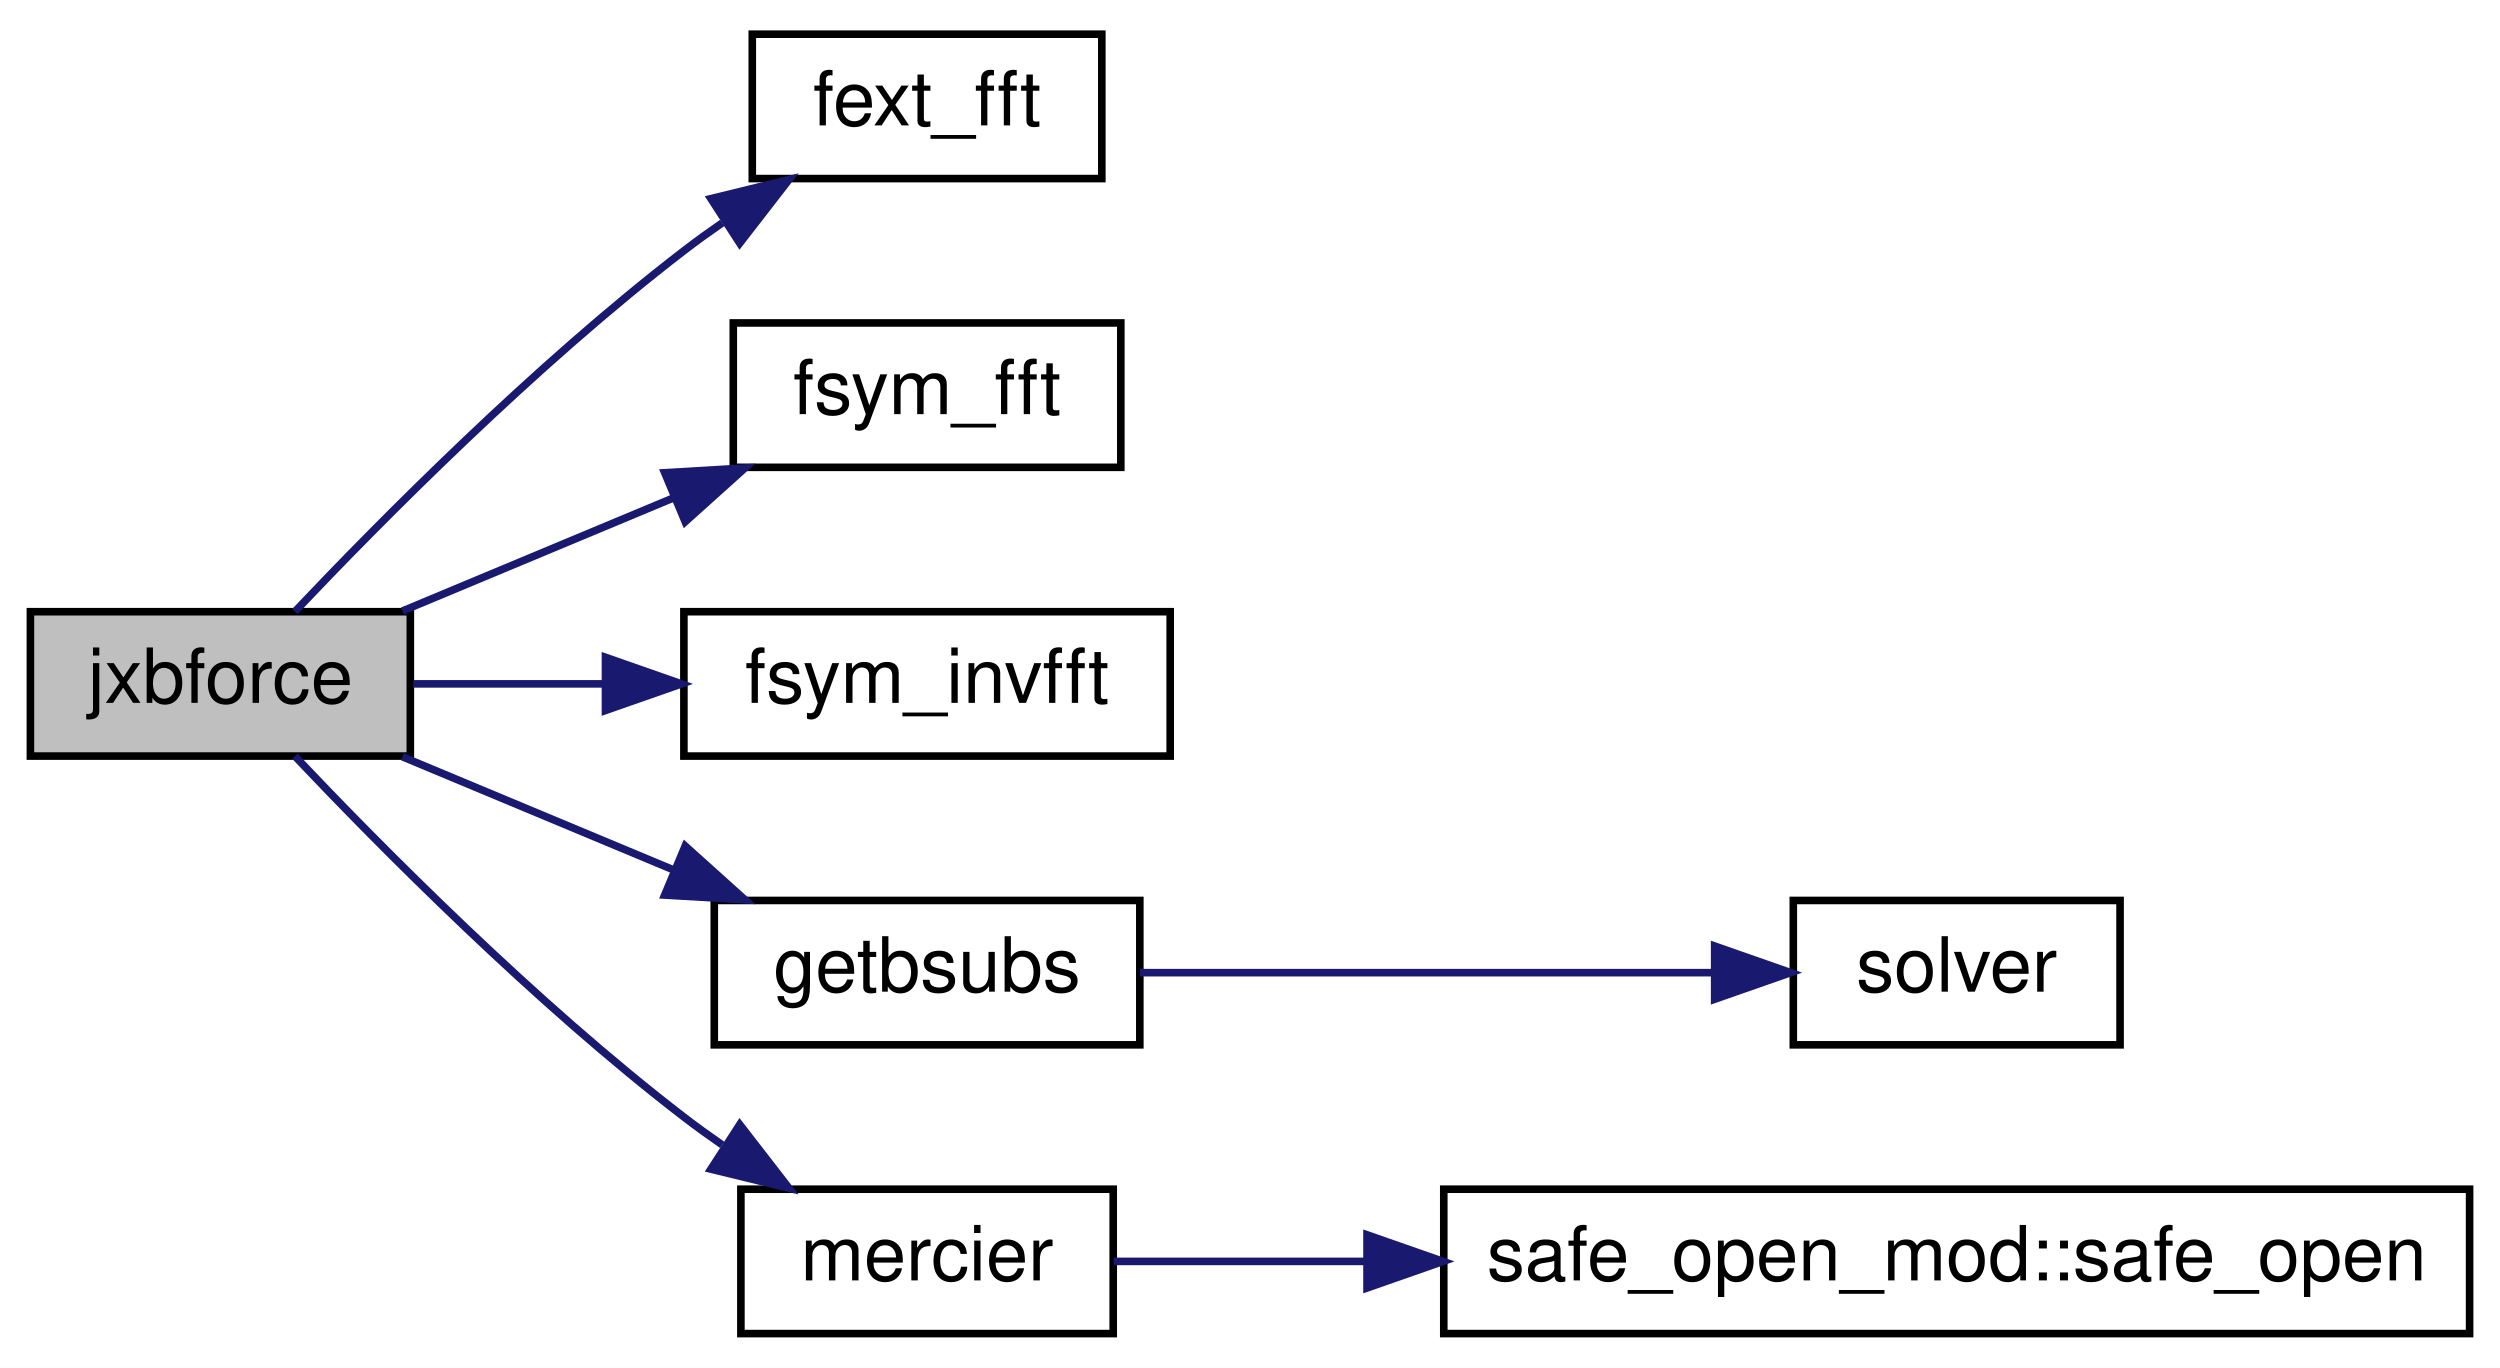
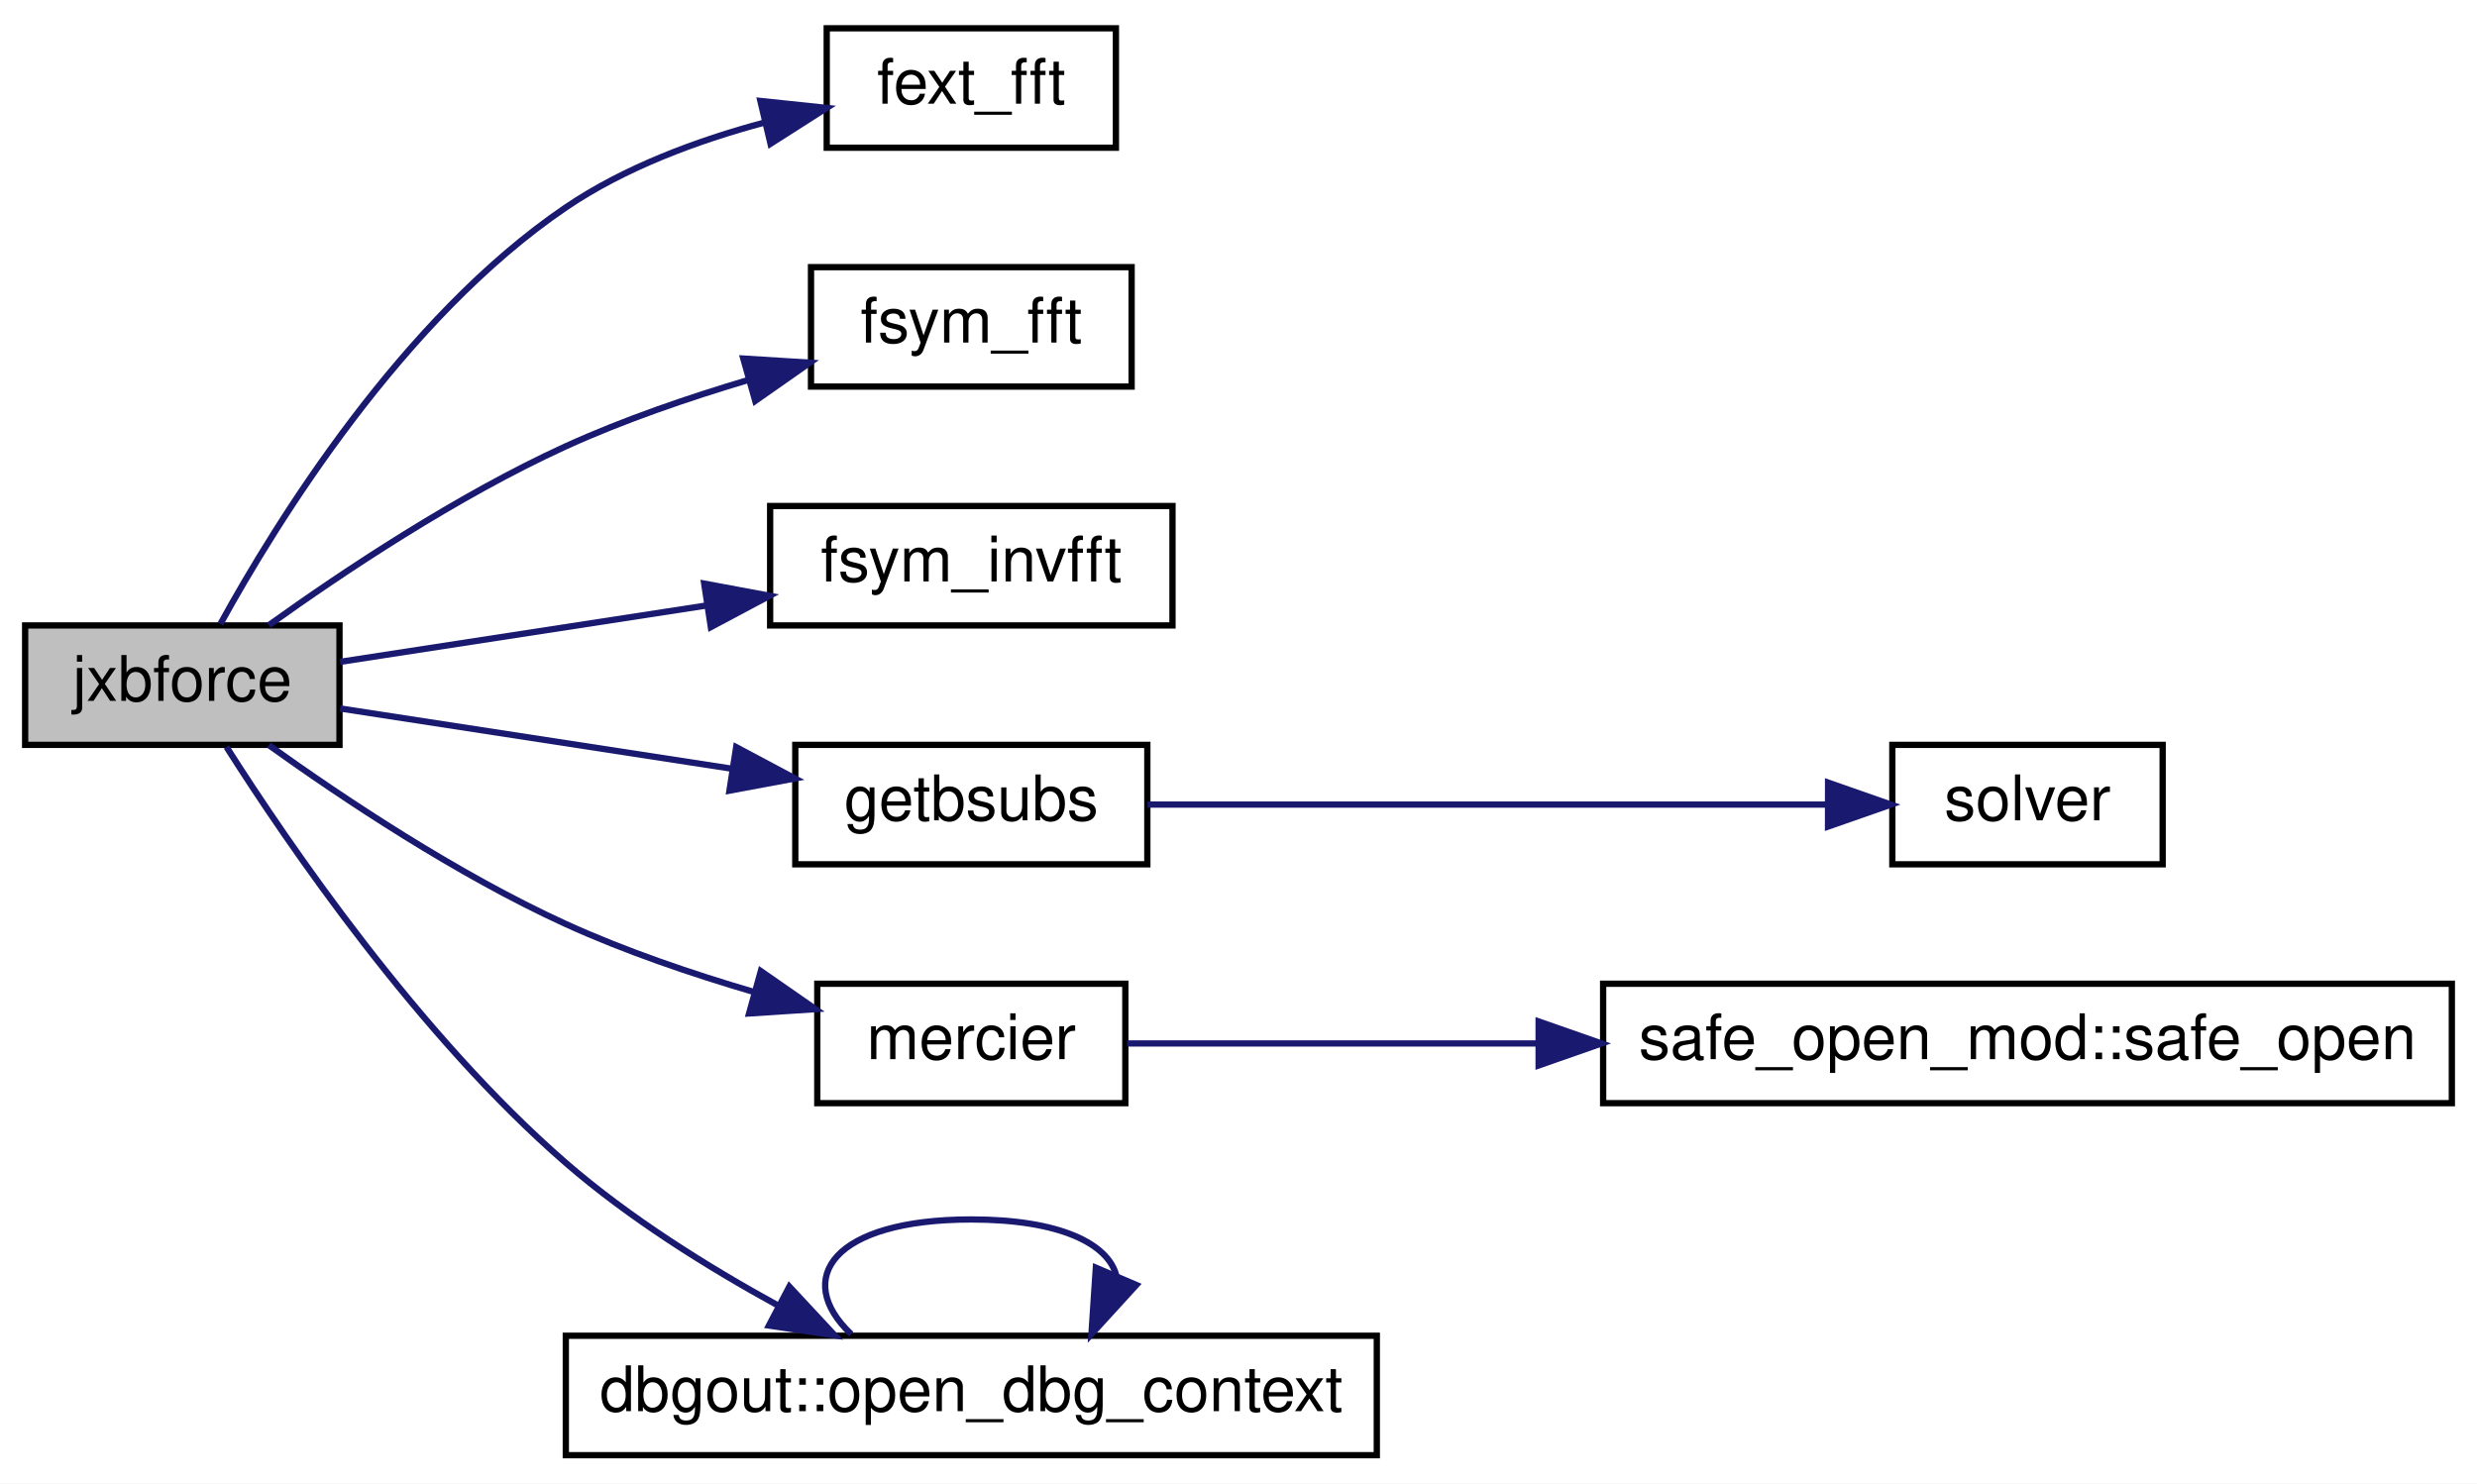
- <svg xmlns="http://www.w3.org/2000/svg" xmlns:xlink="http://www.w3.org/1999/xlink" width="329pt" height="180pt" viewBox="0.00 0.00 329.00 180.00">
-   <g id="graph0" class="graph" transform="scale(1 1) rotate(0) translate(4 176)">
-     <polygon fill="white" stroke="transparent" points="-4,4 -4,-176 325,-176 325,4 -4,4" />
+ <svg xmlns="http://www.w3.org/2000/svg" xmlns:xlink="http://www.w3.org/1999/xlink" width="394pt" height="236pt" viewBox="0.00 0.00 394.00 236.00">
+   <g id="graph0" class="graph" transform="scale(1 1) rotate(0) translate(4 232)">
+     <polygon fill="white" stroke="transparent" points="-4,4 -4,-232 390,-232 390,4 -4,4" />
    <g id="node1" class="node">
      <g id="a_node1">
        <a xlink:title="Program for computing local  force balance.">
-           <polygon fill="#bfbfbf" stroke="black" points="0,-76.5 0,-95.5 50,-95.5 50,-76.5 0,-76.5" />
-           <text text-anchor="middle" x="25" y="-83.5" font-family="Helvetica,sans-Serif" font-size="10.00">jxbforce</text>
+           <polygon fill="#bfbfbf" stroke="black" points="0,-113.5 0,-132.5 50,-132.5 50,-113.5 0,-113.5" />
+           <text text-anchor="middle" x="25" y="-120.5" font-family="Helvetica,sans-Serif" font-size="10.00">jxbforce</text>
        </a>
      </g>
    </g>
    <g id="node2" class="node">
      <g id="a_node2">
        <a xlink:href="../../d9/d8e/fext__fft_8f90.html#a5558cd119122c53bb067ab7fc61b9fee" target="_top" xlink:title="Extends  from ntheta2 interval to full ntheta3 interval in angle .">
-           <polygon fill="white" stroke="black" points="95,-152.5 95,-171.5 141,-171.5 141,-152.5 95,-152.5" />
-           <text text-anchor="middle" x="118" y="-159.5" font-family="Helvetica,sans-Serif" font-size="10.00">fext_fft</text>
+           <polygon fill="white" stroke="black" points="127.5,-208.5 127.5,-227.5 173.5,-227.5 173.5,-208.5 127.5,-208.5" />
+           <text text-anchor="middle" x="150.5" y="-215.5" font-family="Helvetica,sans-Serif" font-size="10.00">fext_fft</text>
        </a>
      </g>
    </g>
    <g id="edge1" class="edge">
-       <path fill="none" stroke="midnightblue" d="M34.81,-95.52C46.05,-107.39 66.4,-127.95 86,-143 87.61,-144.24 89.31,-145.47 91.05,-146.67" />
-       <polygon fill="midnightblue" stroke="midnightblue" points="89.55,-149.86 99.84,-152.37 93.35,-143.99 89.55,-149.86" />
+       <path fill="none" stroke="midnightblue" d="M31.06,-132.74C39.97,-148.93 59.99,-181.34 86,-199 95.38,-205.37 106.94,-209.65 117.62,-212.51" />
+       <polygon fill="midnightblue" stroke="midnightblue" points="116.95,-215.94 127.49,-214.83 118.56,-209.13 116.95,-215.94" />
    </g>
    <g id="node3" class="node">
      <g id="a_node3">
        <a xlink:href="../../da/d22/fsym__fft_8f90.html#a019fe7da811a16aec5f0726e33df73ba" target="_top" xlink:title="Contract bs,bu,bv from full nu interval to half-u interval so cos, sin integrals can be performed on ...">
-           <polygon fill="white" stroke="black" points="92.5,-114.5 92.5,-133.5 143.5,-133.5 143.5,-114.5 92.5,-114.5" />
-           <text text-anchor="middle" x="118" y="-121.5" font-family="Helvetica,sans-Serif" font-size="10.00">fsym_fft</text>
+           <polygon fill="white" stroke="black" points="125,-170.5 125,-189.5 176,-189.5 176,-170.5 125,-170.5" />
+           <text text-anchor="middle" x="150.5" y="-177.5" font-family="Helvetica,sans-Serif" font-size="10.00">fsym_fft</text>
        </a>
      </g>
    </g>
    <g id="edge2" class="edge">
-       <path fill="none" stroke="midnightblue" d="M48.96,-95.59C59.74,-100.09 72.77,-105.53 84.54,-110.44" />
-       <polygon fill="midnightblue" stroke="midnightblue" points="83.47,-113.79 94.04,-114.41 86.17,-107.33 83.47,-113.79" />
+       <path fill="none" stroke="midnightblue" d="M38.76,-132.54C50.52,-140.97 68.72,-153.12 86,-161 95.17,-165.18 105.5,-168.72 115.12,-171.58" />
+       <polygon fill="midnightblue" stroke="midnightblue" points="114.23,-174.96 124.81,-174.3 116.13,-168.22 114.23,-174.96" />
    </g>
    <g id="node4" class="node">
      <g id="a_node4">
        <a xlink:href="../../d4/d23/fsym__invfft_8f90.html#a50d31cc0bfc47f4d0241f5154c78ef2b" target="_top" xlink:title="Extends function from ntheta2 to ntheta3 range.">
-           <polygon fill="white" stroke="black" points="86,-76.5 86,-95.5 150,-95.5 150,-76.5 86,-76.5" />
-           <text text-anchor="middle" x="118" y="-83.5" font-family="Helvetica,sans-Serif" font-size="10.00">fsym_invfft</text>
+           <polygon fill="white" stroke="black" points="118.5,-132.5 118.5,-151.5 182.5,-151.5 182.5,-132.5 118.5,-132.5" />
+           <text text-anchor="middle" x="150.5" y="-139.5" font-family="Helvetica,sans-Serif" font-size="10.00">fsym_invfft</text>
        </a>
      </g>
    </g>
    <g id="edge3" class="edge">
-       <path fill="none" stroke="midnightblue" d="M50.39,-86C58.1,-86 66.85,-86 75.41,-86" />
-       <polygon fill="midnightblue" stroke="midnightblue" points="75.68,-89.5 85.68,-86 75.68,-82.5 75.68,-89.5" />
+       <path fill="none" stroke="midnightblue" d="M50.11,-126.71C66.65,-129.25 89.02,-132.69 108.35,-135.67" />
+       <polygon fill="midnightblue" stroke="midnightblue" points="108.01,-139.16 118.42,-137.22 109.07,-132.24 108.01,-139.16" />
    </g>
    <g id="node5" class="node">
      <g id="a_node5">
        <a xlink:href="../../d1/d9b/getbsubs_8f90.html#a5090459bbac22499a3c1c6a97740cd1b" target="_top" xlink:title="Solves the radial force balance  for  in real space using collocation.">
-           <polygon fill="white" stroke="black" points="90,-38.5 90,-57.5 146,-57.5 146,-38.5 90,-38.5" />
-           <text text-anchor="middle" x="118" y="-45.5" font-family="Helvetica,sans-Serif" font-size="10.00">getbsubs</text>
+           <polygon fill="white" stroke="black" points="122.5,-94.5 122.5,-113.5 178.5,-113.5 178.5,-94.5 122.5,-94.5" />
+           <text text-anchor="middle" x="150.5" y="-101.5" font-family="Helvetica,sans-Serif" font-size="10.00">getbsubs</text>
        </a>
      </g>
    </g>
    <g id="edge4" class="edge">
-       <path fill="none" stroke="midnightblue" d="M48.96,-76.41C59.74,-71.91 72.77,-66.47 84.54,-61.56" />
-       <polygon fill="midnightblue" stroke="midnightblue" points="86.17,-64.67 94.04,-57.59 83.47,-58.21 86.17,-64.67" />
+       <path fill="none" stroke="midnightblue" d="M50.11,-119.29C67.8,-116.57 92.16,-112.82 112.34,-109.72" />
+       <polygon fill="midnightblue" stroke="midnightblue" points="113.1,-113.14 122.45,-108.16 112.03,-106.22 113.1,-113.14" />
    </g>
    <g id="node7" class="node">
      <g id="a_node7">
        <a xlink:href="../../de/d25/mercier_8f90.html#a6635929818286c4cff963bd148261208" target="_top" xlink:title="Evaluate the Mercier stability criterion.">
-           <polygon fill="white" stroke="black" points="93.5,-0.5 93.5,-19.5 142.5,-19.5 142.5,-0.5 93.5,-0.5" />
-           <text text-anchor="middle" x="118" y="-7.5" font-family="Helvetica,sans-Serif" font-size="10.00">mercier</text>
+           <polygon fill="white" stroke="black" points="126,-56.5 126,-75.5 175,-75.5 175,-56.5 126,-56.5" />
+           <text text-anchor="middle" x="150.5" y="-63.5" font-family="Helvetica,sans-Serif" font-size="10.00">mercier</text>
        </a>
      </g>
    </g>
    <g id="edge6" class="edge">
-       <path fill="none" stroke="midnightblue" d="M34.81,-76.48C46.05,-64.61 66.4,-44.05 86,-29 87.61,-27.76 89.31,-26.53 91.05,-25.33" />
-       <polygon fill="midnightblue" stroke="midnightblue" points="93.35,-28.01 99.84,-19.63 89.55,-22.14 93.35,-28.01" />
+       <path fill="none" stroke="midnightblue" d="M38.76,-113.46C50.52,-105.03 68.72,-92.88 86,-85 95.4,-80.71 106.02,-77.1 115.85,-74.21" />
+       <polygon fill="midnightblue" stroke="midnightblue" points="117.02,-77.51 125.72,-71.46 115.15,-70.77 117.02,-77.51" />
+     </g>
+     <g id="node9" class="node">
+       <g id="a_node9">
+         <a xlink:href="../../d8/dfd/namespacedbgout.html#acdd1612a38e44b6469dc03d9d1c6ceed" target="_top" xlink:title="check if any output is desired for the current iteration check if the given context should be openend...">
+           <polygon fill="white" stroke="black" points="86,-0.5 86,-19.5 215,-19.5 215,-0.5 86,-0.5" />
+           <text text-anchor="middle" x="150.5" y="-7.5" font-family="Helvetica,sans-Serif" font-size="10.00">dbgout::open_dbg_context</text>
+         </a>
+       </g>
+     </g>
+     <g id="edge8" class="edge">
+       <path fill="none" stroke="midnightblue" d="M32.03,-113.16C41.87,-97.67 62.64,-67.28 86,-47 96.09,-38.24 108.54,-30.46 119.74,-24.32" />
+       <polygon fill="midnightblue" stroke="midnightblue" points="121.56,-27.32 128.78,-19.56 118.3,-21.12 121.56,-27.32" />
    </g>
    <g id="node6" class="node">
      <g id="a_node6">
        <a xlink:href="../../d7/d39/solver_8f90.html#a1e815013ed24a9dddc80410103f4a220" target="_top" xlink:title="Solve a linear system of equations using dgesv.">
-           <polygon fill="white" stroke="black" points="232,-38.5 232,-57.5 275,-57.5 275,-38.5 232,-38.5" />
-           <text text-anchor="middle" x="253.5" y="-45.5" font-family="Helvetica,sans-Serif" font-size="10.00">solver</text>
+           <polygon fill="white" stroke="black" points="297,-94.5 297,-113.5 340,-113.5 340,-94.5 297,-94.5" />
+           <text text-anchor="middle" x="318.5" y="-101.5" font-family="Helvetica,sans-Serif" font-size="10.00">solver</text>
        </a>
      </g>
    </g>
    <g id="edge5" class="edge">
-       <path fill="none" stroke="midnightblue" d="M146.02,-48C167.85,-48 198.61,-48 221.46,-48" />
-       <polygon fill="midnightblue" stroke="midnightblue" points="221.65,-51.5 231.65,-48 221.65,-44.5 221.65,-51.5" />
+       <path fill="none" stroke="midnightblue" d="M178.54,-104C208.13,-104 255.47,-104 286.52,-104" />
+       <polygon fill="midnightblue" stroke="midnightblue" points="286.78,-107.5 296.78,-104 286.77,-100.5 286.78,-107.5" />
    </g>
    <g id="node8" class="node">
      <g id="a_node8">
        <a xlink:href="../../d0/d29/namespacesafe__open__mod.html#aab207f9769415b0cccd91260a8382eeb" target="_top" xlink:title=" ">
-           <polygon fill="white" stroke="black" points="186,-0.5 186,-19.5 321,-19.5 321,-0.5 186,-0.5" />
-           <text text-anchor="middle" x="253.5" y="-7.5" font-family="Helvetica,sans-Serif" font-size="10.00">safe_open_mod::safe_open</text>
+           <polygon fill="white" stroke="black" points="251,-56.5 251,-75.5 386,-75.5 386,-56.5 251,-56.5" />
+           <text text-anchor="middle" x="318.5" y="-63.5" font-family="Helvetica,sans-Serif" font-size="10.00">safe_open_mod::safe_open</text>
        </a>
      </g>
    </g>
    <g id="edge7" class="edge">
-       <path fill="none" stroke="midnightblue" d="M142.56,-10C152.09,-10 163.68,-10 175.72,-10" />
-       <polygon fill="midnightblue" stroke="midnightblue" points="175.9,-13.5 185.9,-10 175.9,-6.5 175.9,-13.5" />
+       <path fill="none" stroke="midnightblue" d="M175.28,-66C192.54,-66 216.93,-66 240.64,-66" />
+       <polygon fill="midnightblue" stroke="midnightblue" points="240.74,-69.5 250.74,-66 240.74,-62.5 240.74,-69.5" />
+     </g>
+     <g id="edge9" class="edge">
+       <path fill="none" stroke="midnightblue" d="M131.39,-19.76C122.09,-28.57 128.46,-38 150.5,-38 164.62,-38 172.31,-34.13 173.57,-29.03" />
+       <polygon fill="midnightblue" stroke="midnightblue" points="176.75,-27.58 169.61,-19.76 170.31,-30.33 176.75,-27.58" />
    </g>
  </g>
</svg>
